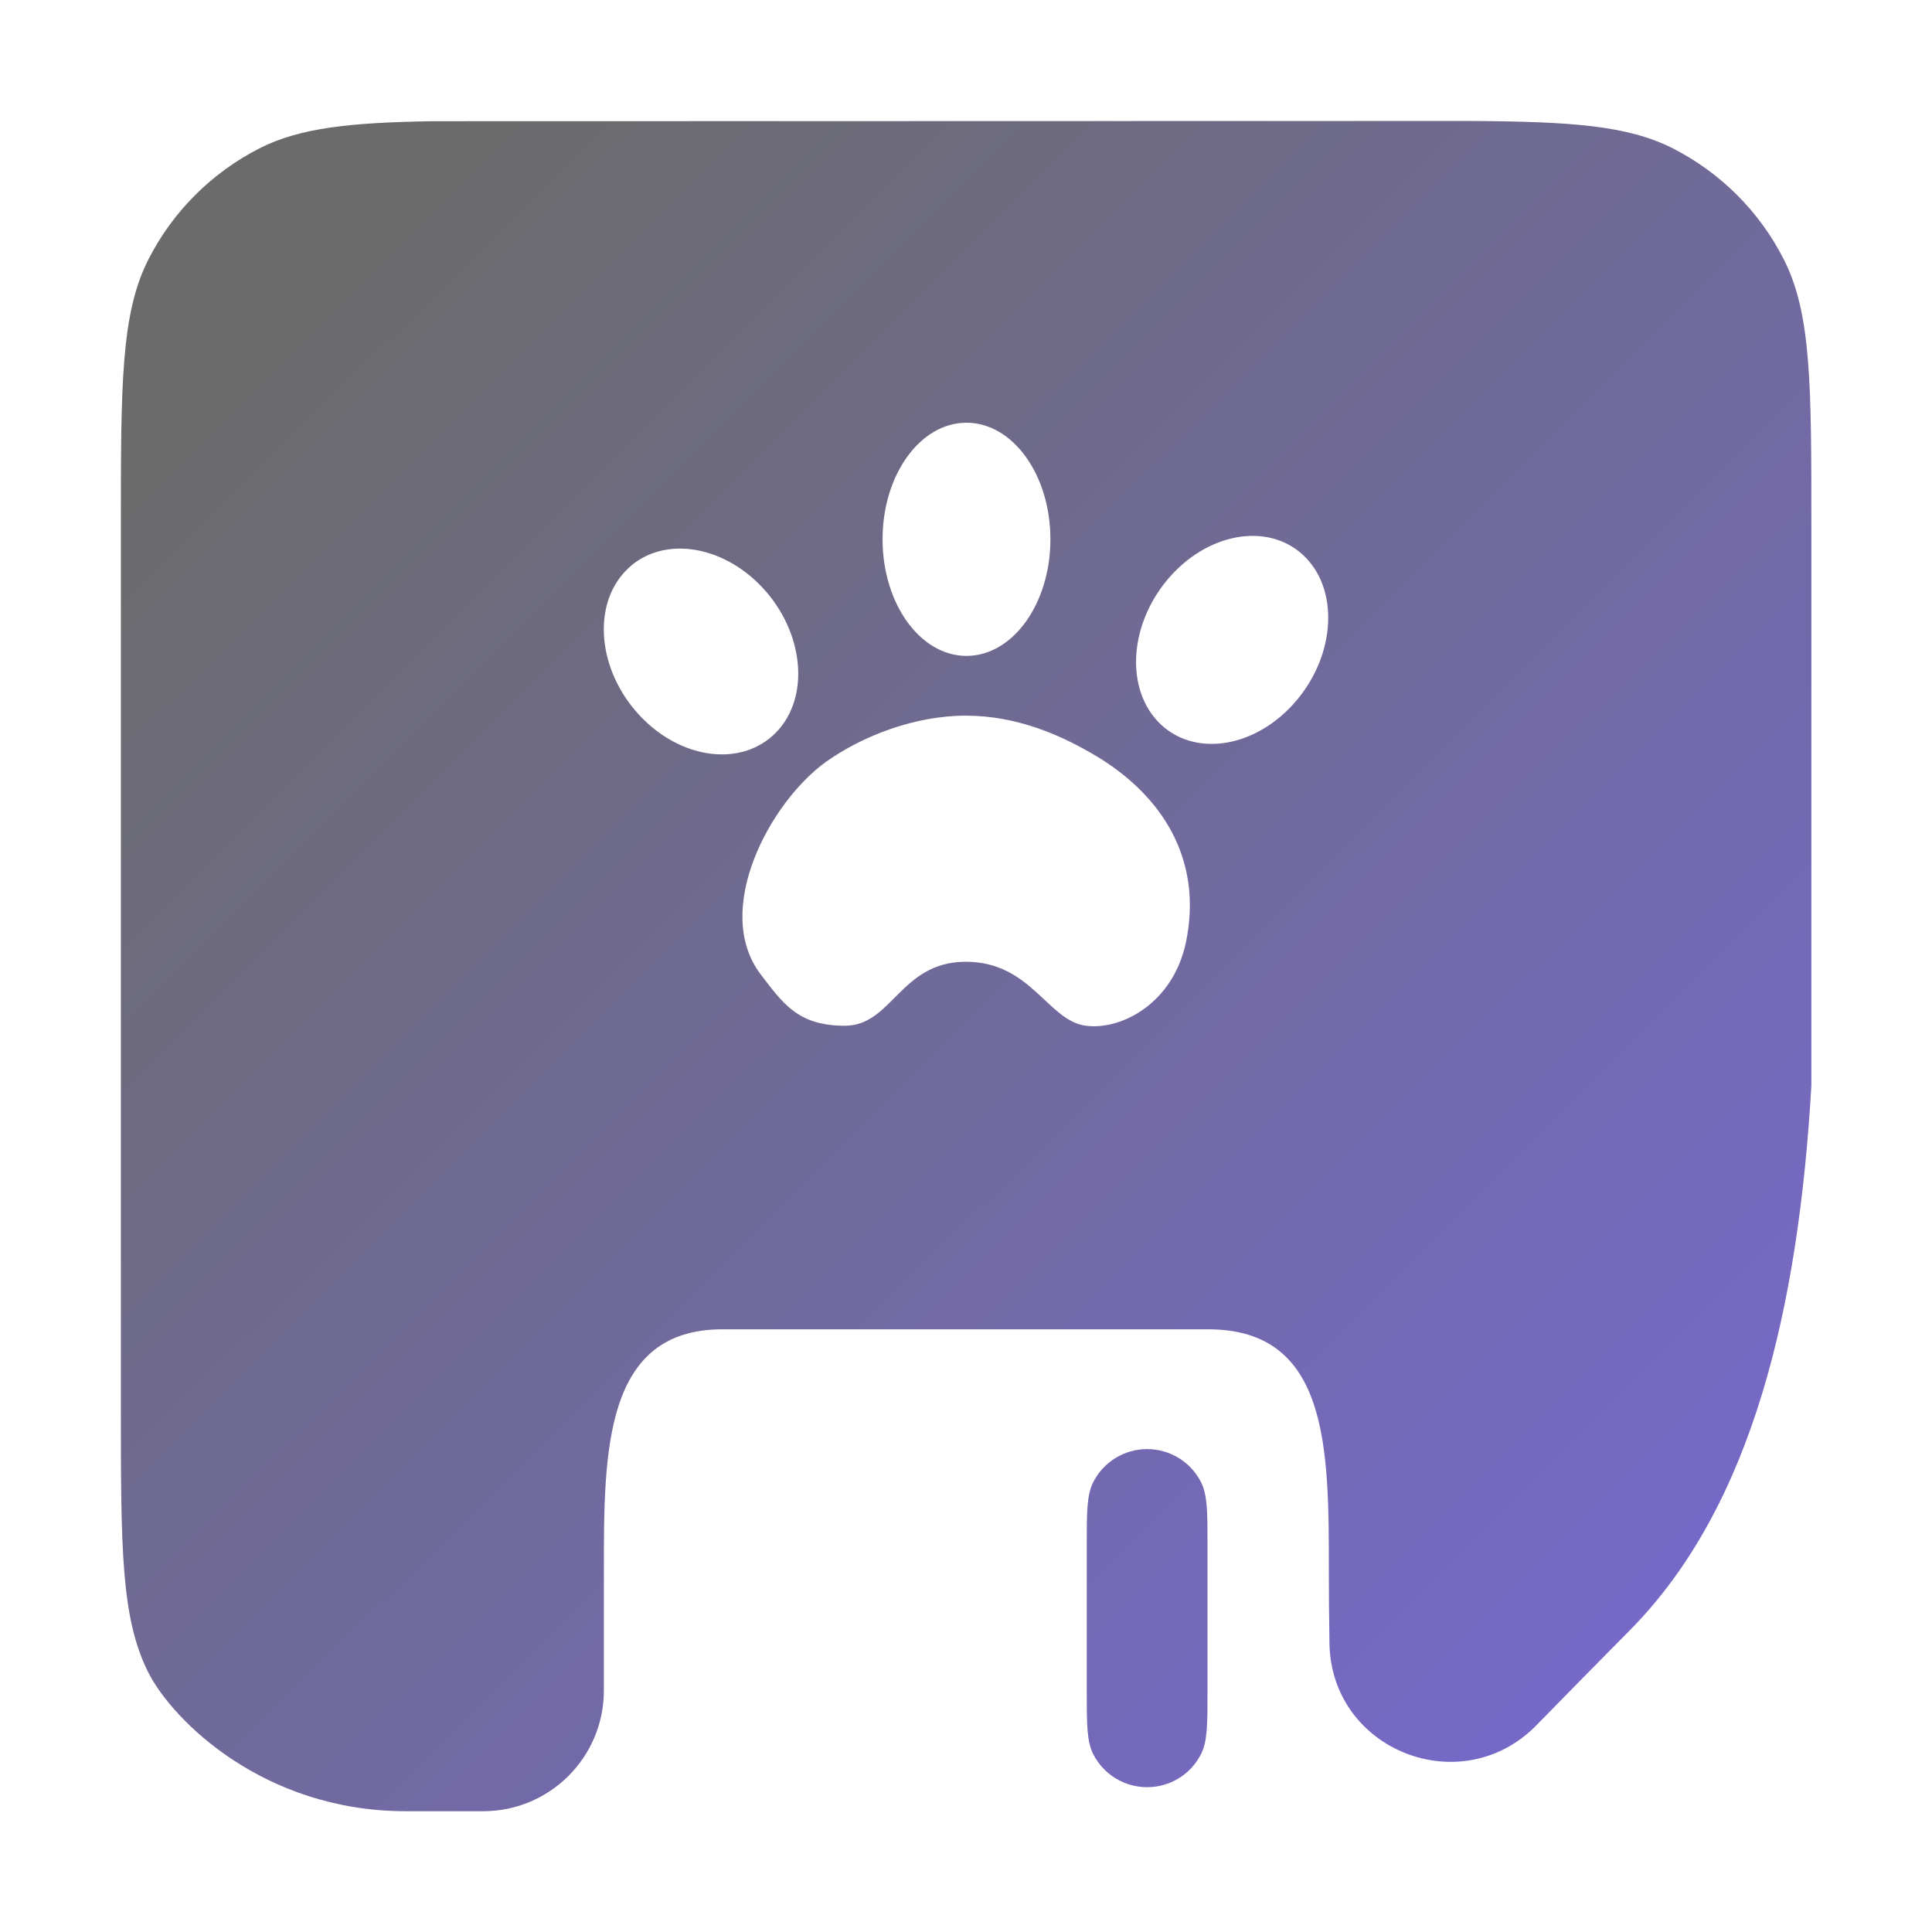
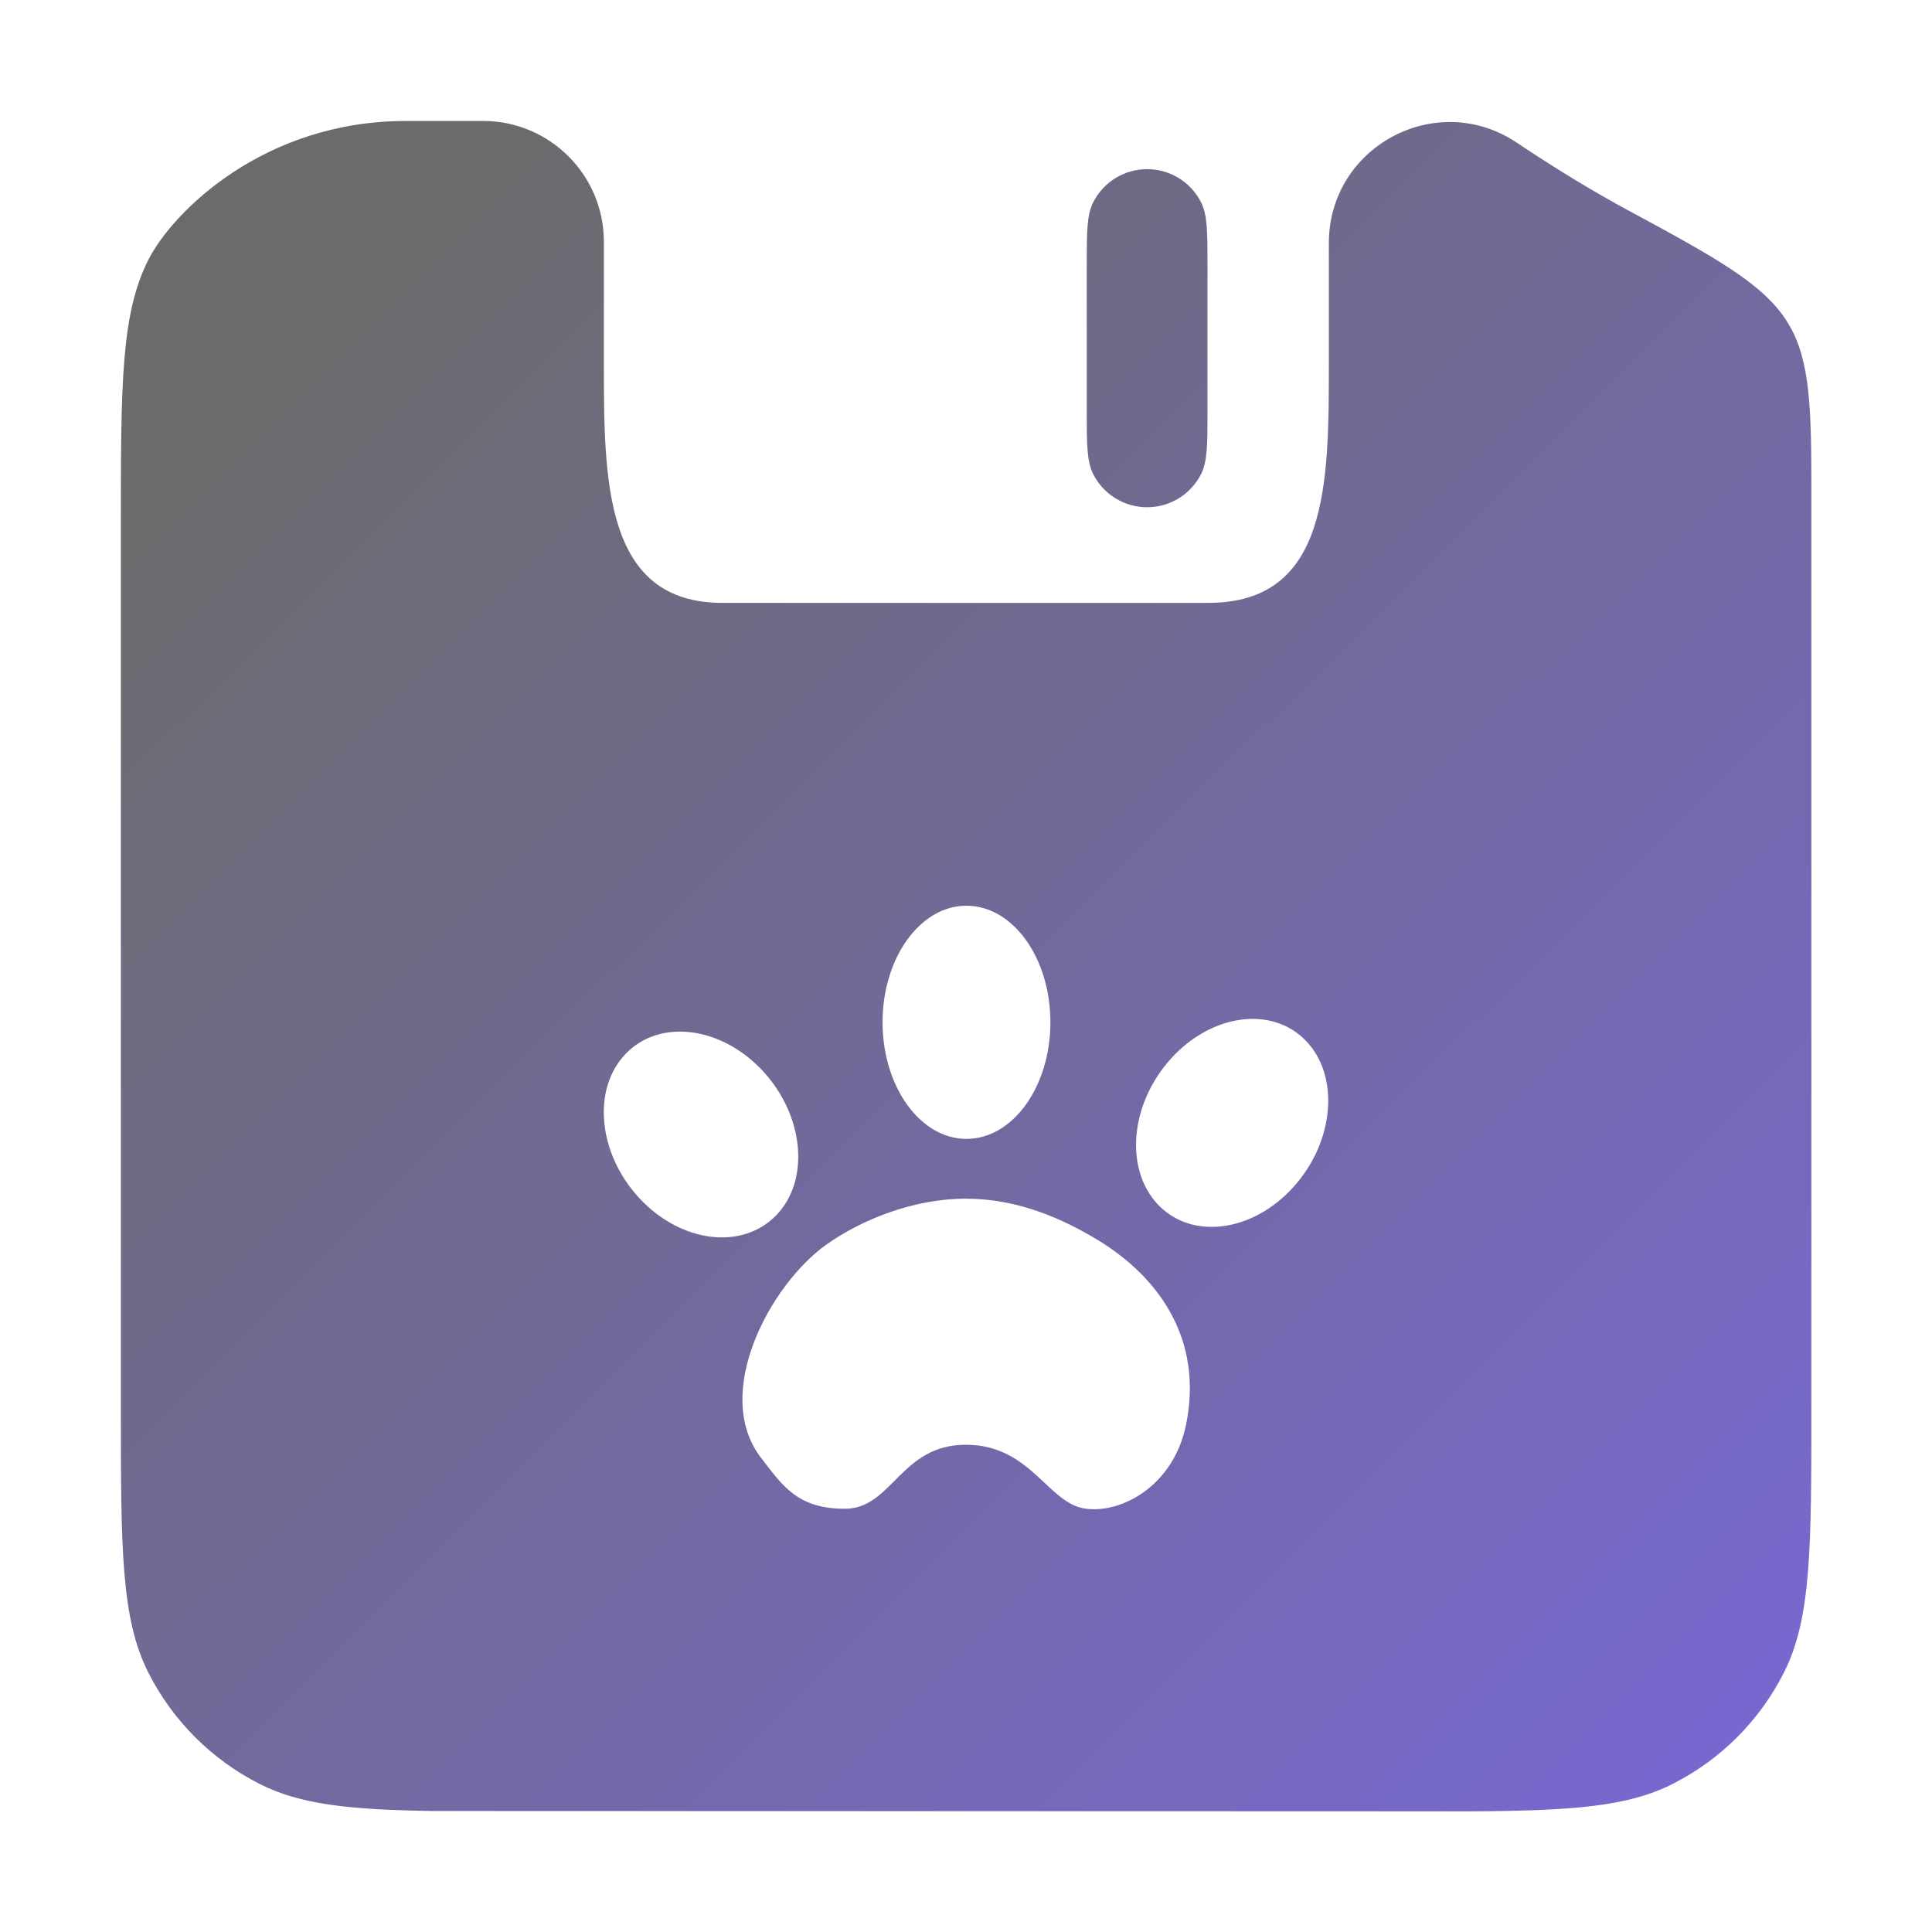
<svg xmlns="http://www.w3.org/2000/svg" width="16px" height="16px" viewBox="0 0 16 16" version="1.1">
  <defs>
    <linearGradient x1="107.819%" y1="108.121%" x2="10.607%" y2="10.481%" id="linearGradient-1">
      <stop stop-color="#7868DE" offset="0.094%" />
      <stop stop-color="#6B6B6B" offset="100%" />
    </linearGradient>
  </defs>
  <g id="icon" stroke="none" fill="none" transform="translate(0, 0.0008)" fill-rule="evenodd">
-     <path d="M12.182,1.001 C13.009,1.006 13.48,1.038 13.854,1.228 C14.25,1.43 14.571,1.751 14.772,2.146 C15.001,2.595 15.001,3.183 15.001,4.359 L15.001,6.249 L15.001,8.991 C14.894,10.831 14.514,12.471 13.5,13.498 C13.228,13.773 12.969,14.036 12.725,14.286 C12.105,14.921 11.025,14.497 11.01,13.61 C11.006,13.383 11.005,13.18 11.005,13.001 C11.005,11.996 11.005,11.008 10.006,11.008 L5.982,11.008 C5.001,11.008 5.001,12.025 5.001,13.001 L5.001,13.999 C5.001,14.552 4.553,14.999 4.001,14.999 L3.361,14.999 C2.185,14.999 1.431,14.248 1.23,13.853 C1.001,13.404 1.001,12.816 1.001,11.639 L1.001,4.359 C1.001,3.183 1.001,2.595 1.23,2.146 C1.431,1.751 1.753,1.43 2.148,1.228 C2.485,1.057 2.9,1.014 3.582,1.003 L12.182,1.001 Z M9.5,12 C9.688,12 9.86,12.105 9.946,12.273 C10,12.38 10,12.52 10,12.8 L10,14 C10,14.28 10,14.42 9.946,14.527 C9.86,14.695 9.688,14.8 9.5,14.8 C9.312,14.8 9.14,14.695 9.054,14.527 C9,14.42 9,14.28 9,14 L9,12.8 C9,12.52 9,12.38 9.054,12.273 C9.14,12.105 9.312,12 9.5,12 Z M7.998,5.926 C7.569,5.926 7.137,6.098 6.841,6.308 C6.376,6.642 5.896,7.537 6.3,8.069 C6.482,8.305 6.604,8.494 6.997,8.494 C7.389,8.494 7.457,7.964 7.998,7.964 C8.54,7.964 8.677,8.455 8.994,8.494 C9.289,8.532 9.717,8.306 9.822,7.8 C9.964,7.11 9.618,6.585 9.081,6.262 C8.794,6.09 8.427,5.926 7.998,5.926 Z M6.316,4.867 C5.972,4.498 5.464,4.434 5.183,4.725 C4.901,5.016 4.951,5.552 5.295,5.922 C5.639,6.292 6.146,6.355 6.428,6.064 C6.71,5.773 6.66,5.237 6.316,4.867 Z M10.792,4.596 C10.496,4.321 9.993,4.412 9.668,4.8 C9.343,5.188 9.32,5.725 9.616,6.001 C9.912,6.276 10.415,6.185 10.74,5.797 C11.065,5.409 11.088,4.871 10.792,4.596 Z M8.004,3.5 C7.62,3.5 7.309,3.932 7.309,4.465 C7.309,4.998 7.62,5.431 8.004,5.431 C8.388,5.431 8.699,4.998 8.699,4.465 C8.699,3.932 8.388,3.5 8.004,3.5 Z" id="Disk" fill="url(#linearGradient-1)" />
+     <path d="M4.001,1.001 C4.553,1.001 5.001,1.449 5.001,2.001 L5.001,2.999 C5.001,3.975 5.001,4.992 5.982,4.992 L10.006,4.992 C11.005,4.992 11.005,4.004 11.005,2.999 L11.005,2.012 C11.005,1.212 11.897,0.735 12.562,1.181 C12.886,1.398 13.199,1.588 13.5,1.75 C14.916,2.513 15.001,2.596 15.001,4 L15.001,9.751 L15.001,11.641 C15.001,12.817 15.001,13.405 14.772,13.854 C14.571,14.25 14.25,14.571 13.854,14.772 C13.48,14.963 13.009,14.995 12.182,15 L3.582,14.997 C2.9,14.987 2.485,14.944 2.148,14.772 C1.753,14.571 1.431,14.25 1.23,13.854 C1.001,13.405 1.001,12.817 1.001,11.641 L1.001,4.361 C1.001,3.185 1.001,2.597 1.23,2.148 C1.431,1.753 2.185,1.001 3.361,1.001 Z M7.998,9.926 C7.569,9.926 7.137,10.098 6.841,10.308 C6.376,10.642 5.896,11.537 6.3,12.069 C6.482,12.305 6.604,12.494 6.997,12.494 C7.389,12.494 7.457,11.964 7.998,11.964 C8.54,11.964 8.677,12.455 8.994,12.494 C9.289,12.532 9.717,12.306 9.822,11.8 C9.964,11.11 9.618,10.585 9.081,10.262 C8.794,10.09 8.427,9.926 7.998,9.926 Z M6.316,8.867 C5.972,8.498 5.464,8.434 5.183,8.725 C4.901,9.016 4.951,9.552 5.295,9.922 C5.639,10.292 6.146,10.355 6.428,10.064 C6.71,9.773 6.66,9.237 6.316,8.867 Z M10.792,8.596 C10.496,8.321 9.993,8.412 9.668,8.8 C9.343,9.188 9.32,9.725 9.616,10.001 C9.912,10.276 10.415,10.185 10.74,9.797 C11.065,9.409 11.088,8.871 10.792,8.596 Z M8.004,7.5 C7.62,7.5 7.309,7.932 7.309,8.465 C7.309,8.998 7.62,9.431 8.004,9.431 C8.388,9.431 8.699,8.998 8.699,8.465 C8.699,7.932 8.388,7.5 8.004,7.5 Z M9.5,1.4 C9.688,1.4 9.86,1.505 9.946,1.673 C10,1.78 10,1.92 10,2.2 L10,3.4 C10,3.68 10,3.82 9.946,3.927 C9.86,4.095 9.688,4.2 9.5,4.2 C9.312,4.2 9.14,4.095 9.054,3.927 C9,3.82 9,3.68 9,3.4 L9,2.2 C9,1.92 9,1.78 9.054,1.673 C9.14,1.505 9.312,1.4 9.5,1.4 Z" id="Disk" fill="url(#linearGradient-1)" />
  </g>
</svg>
